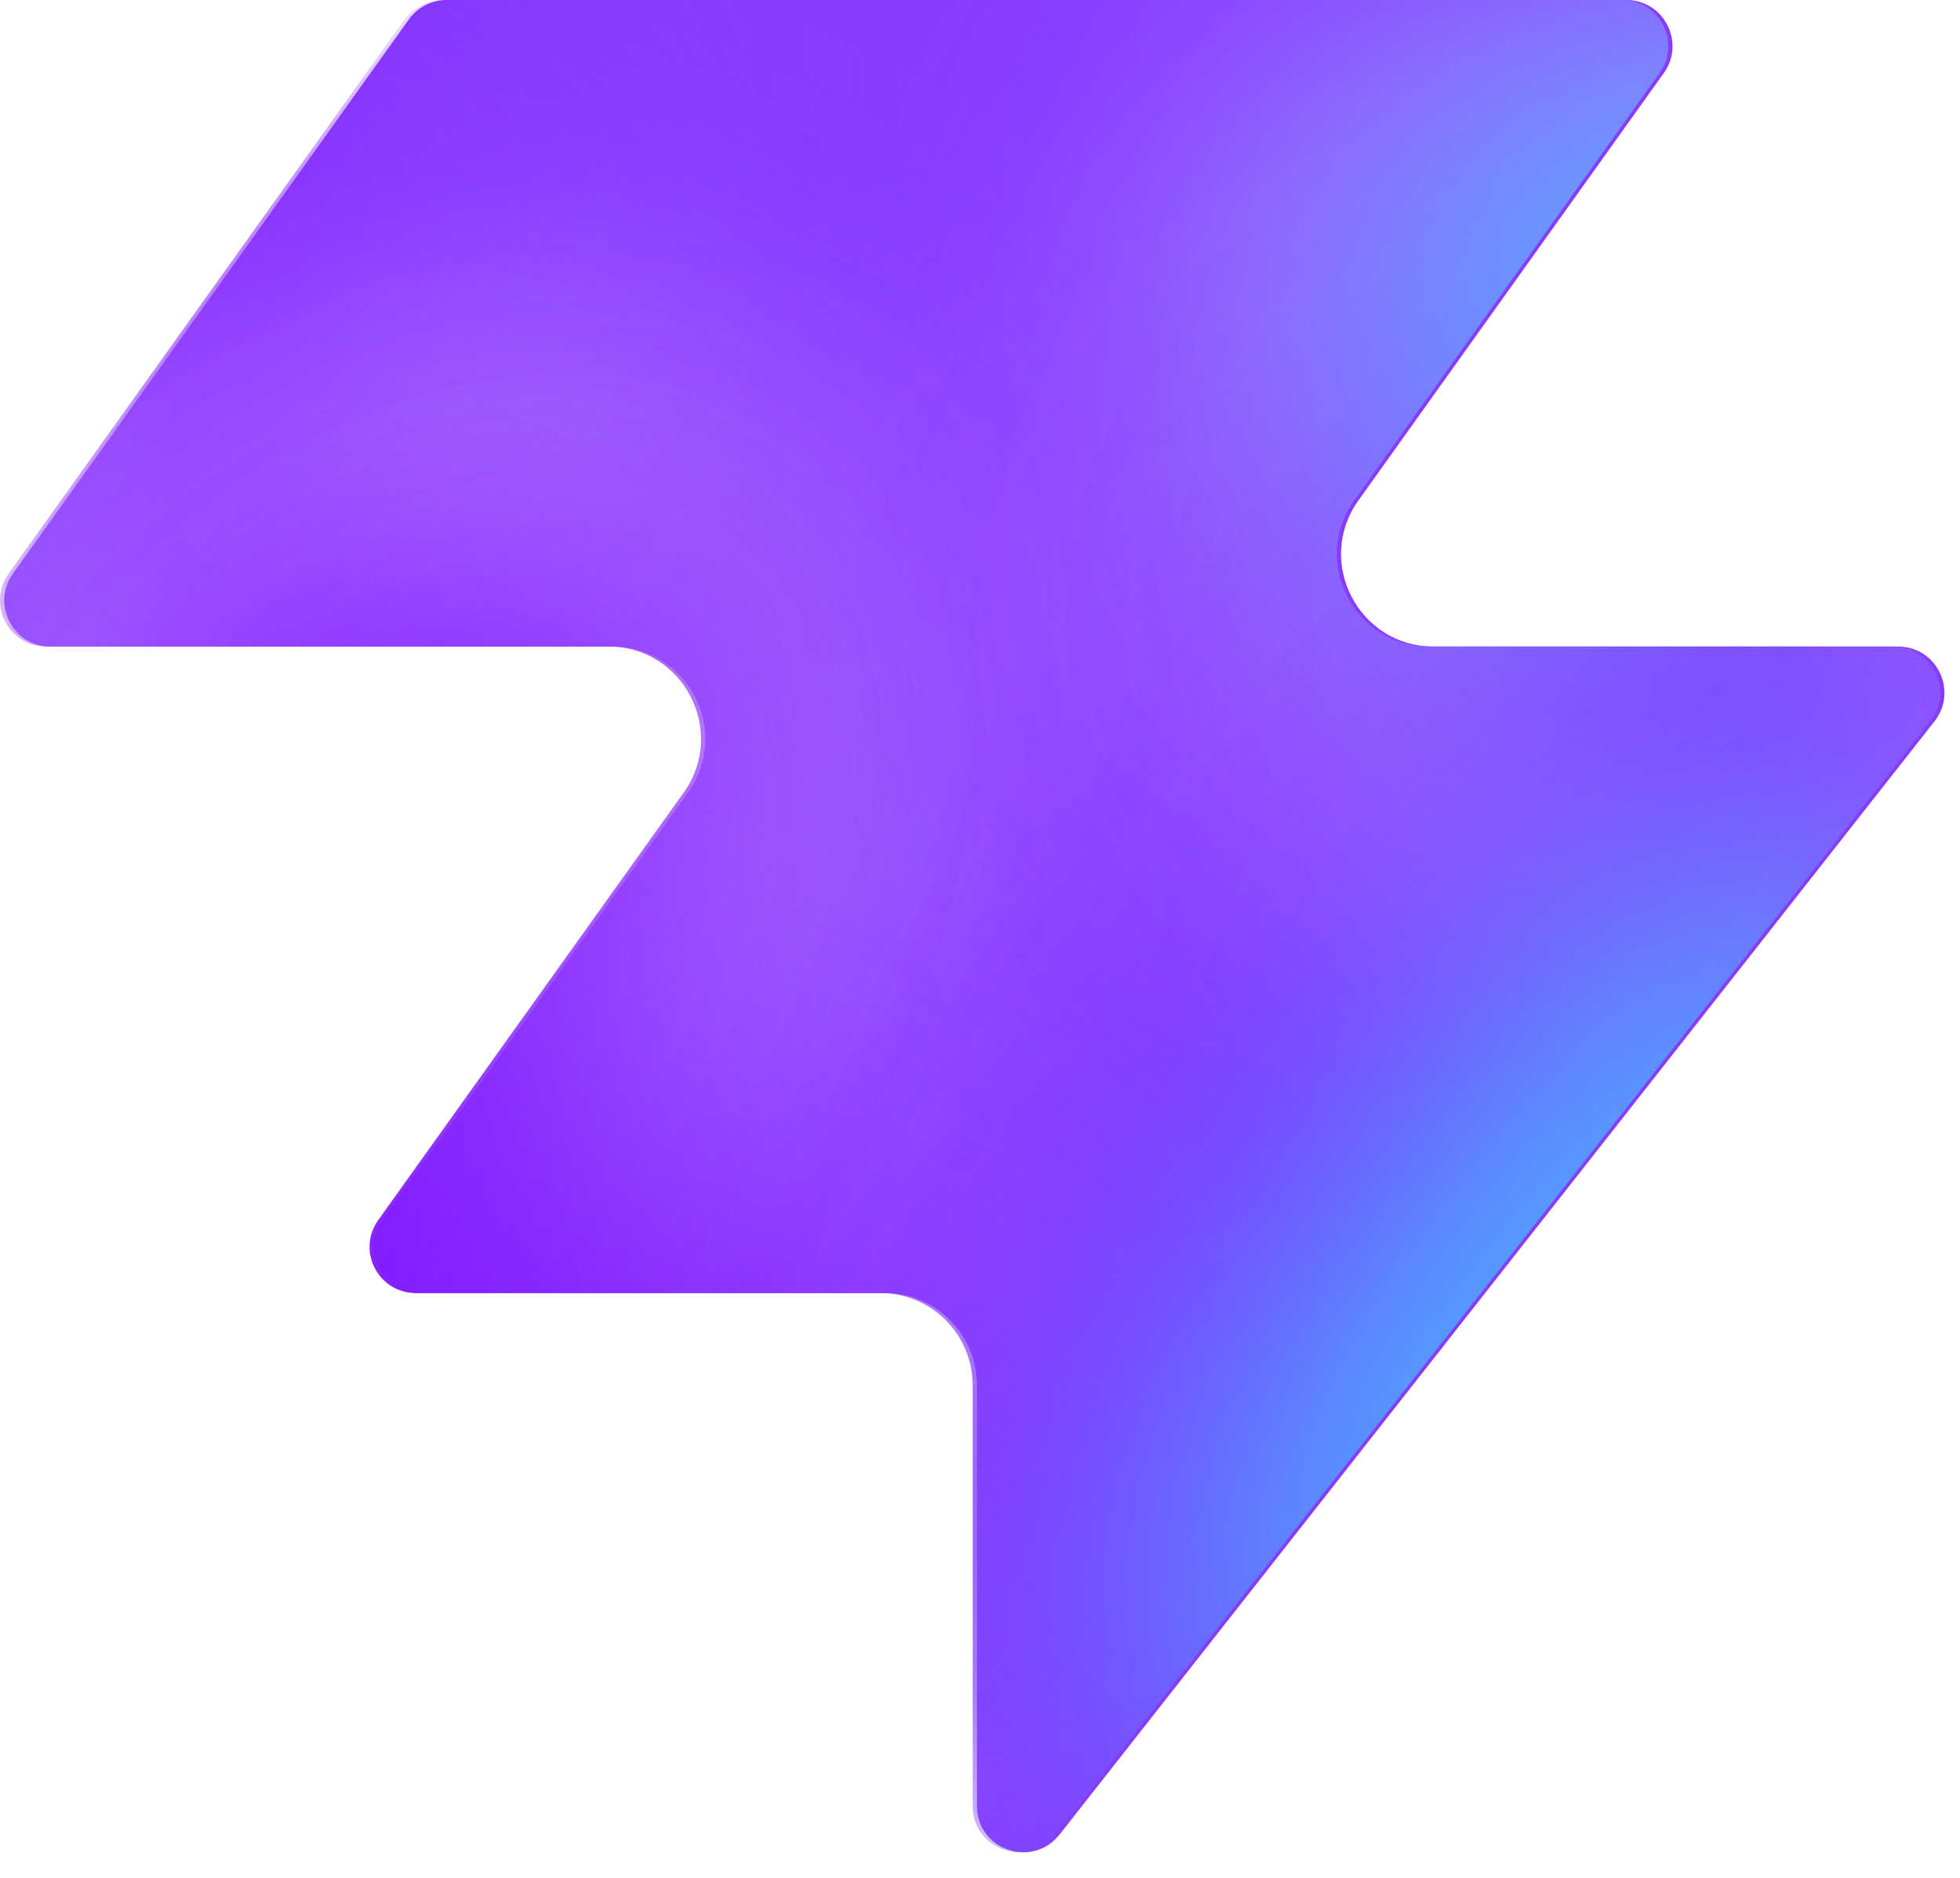
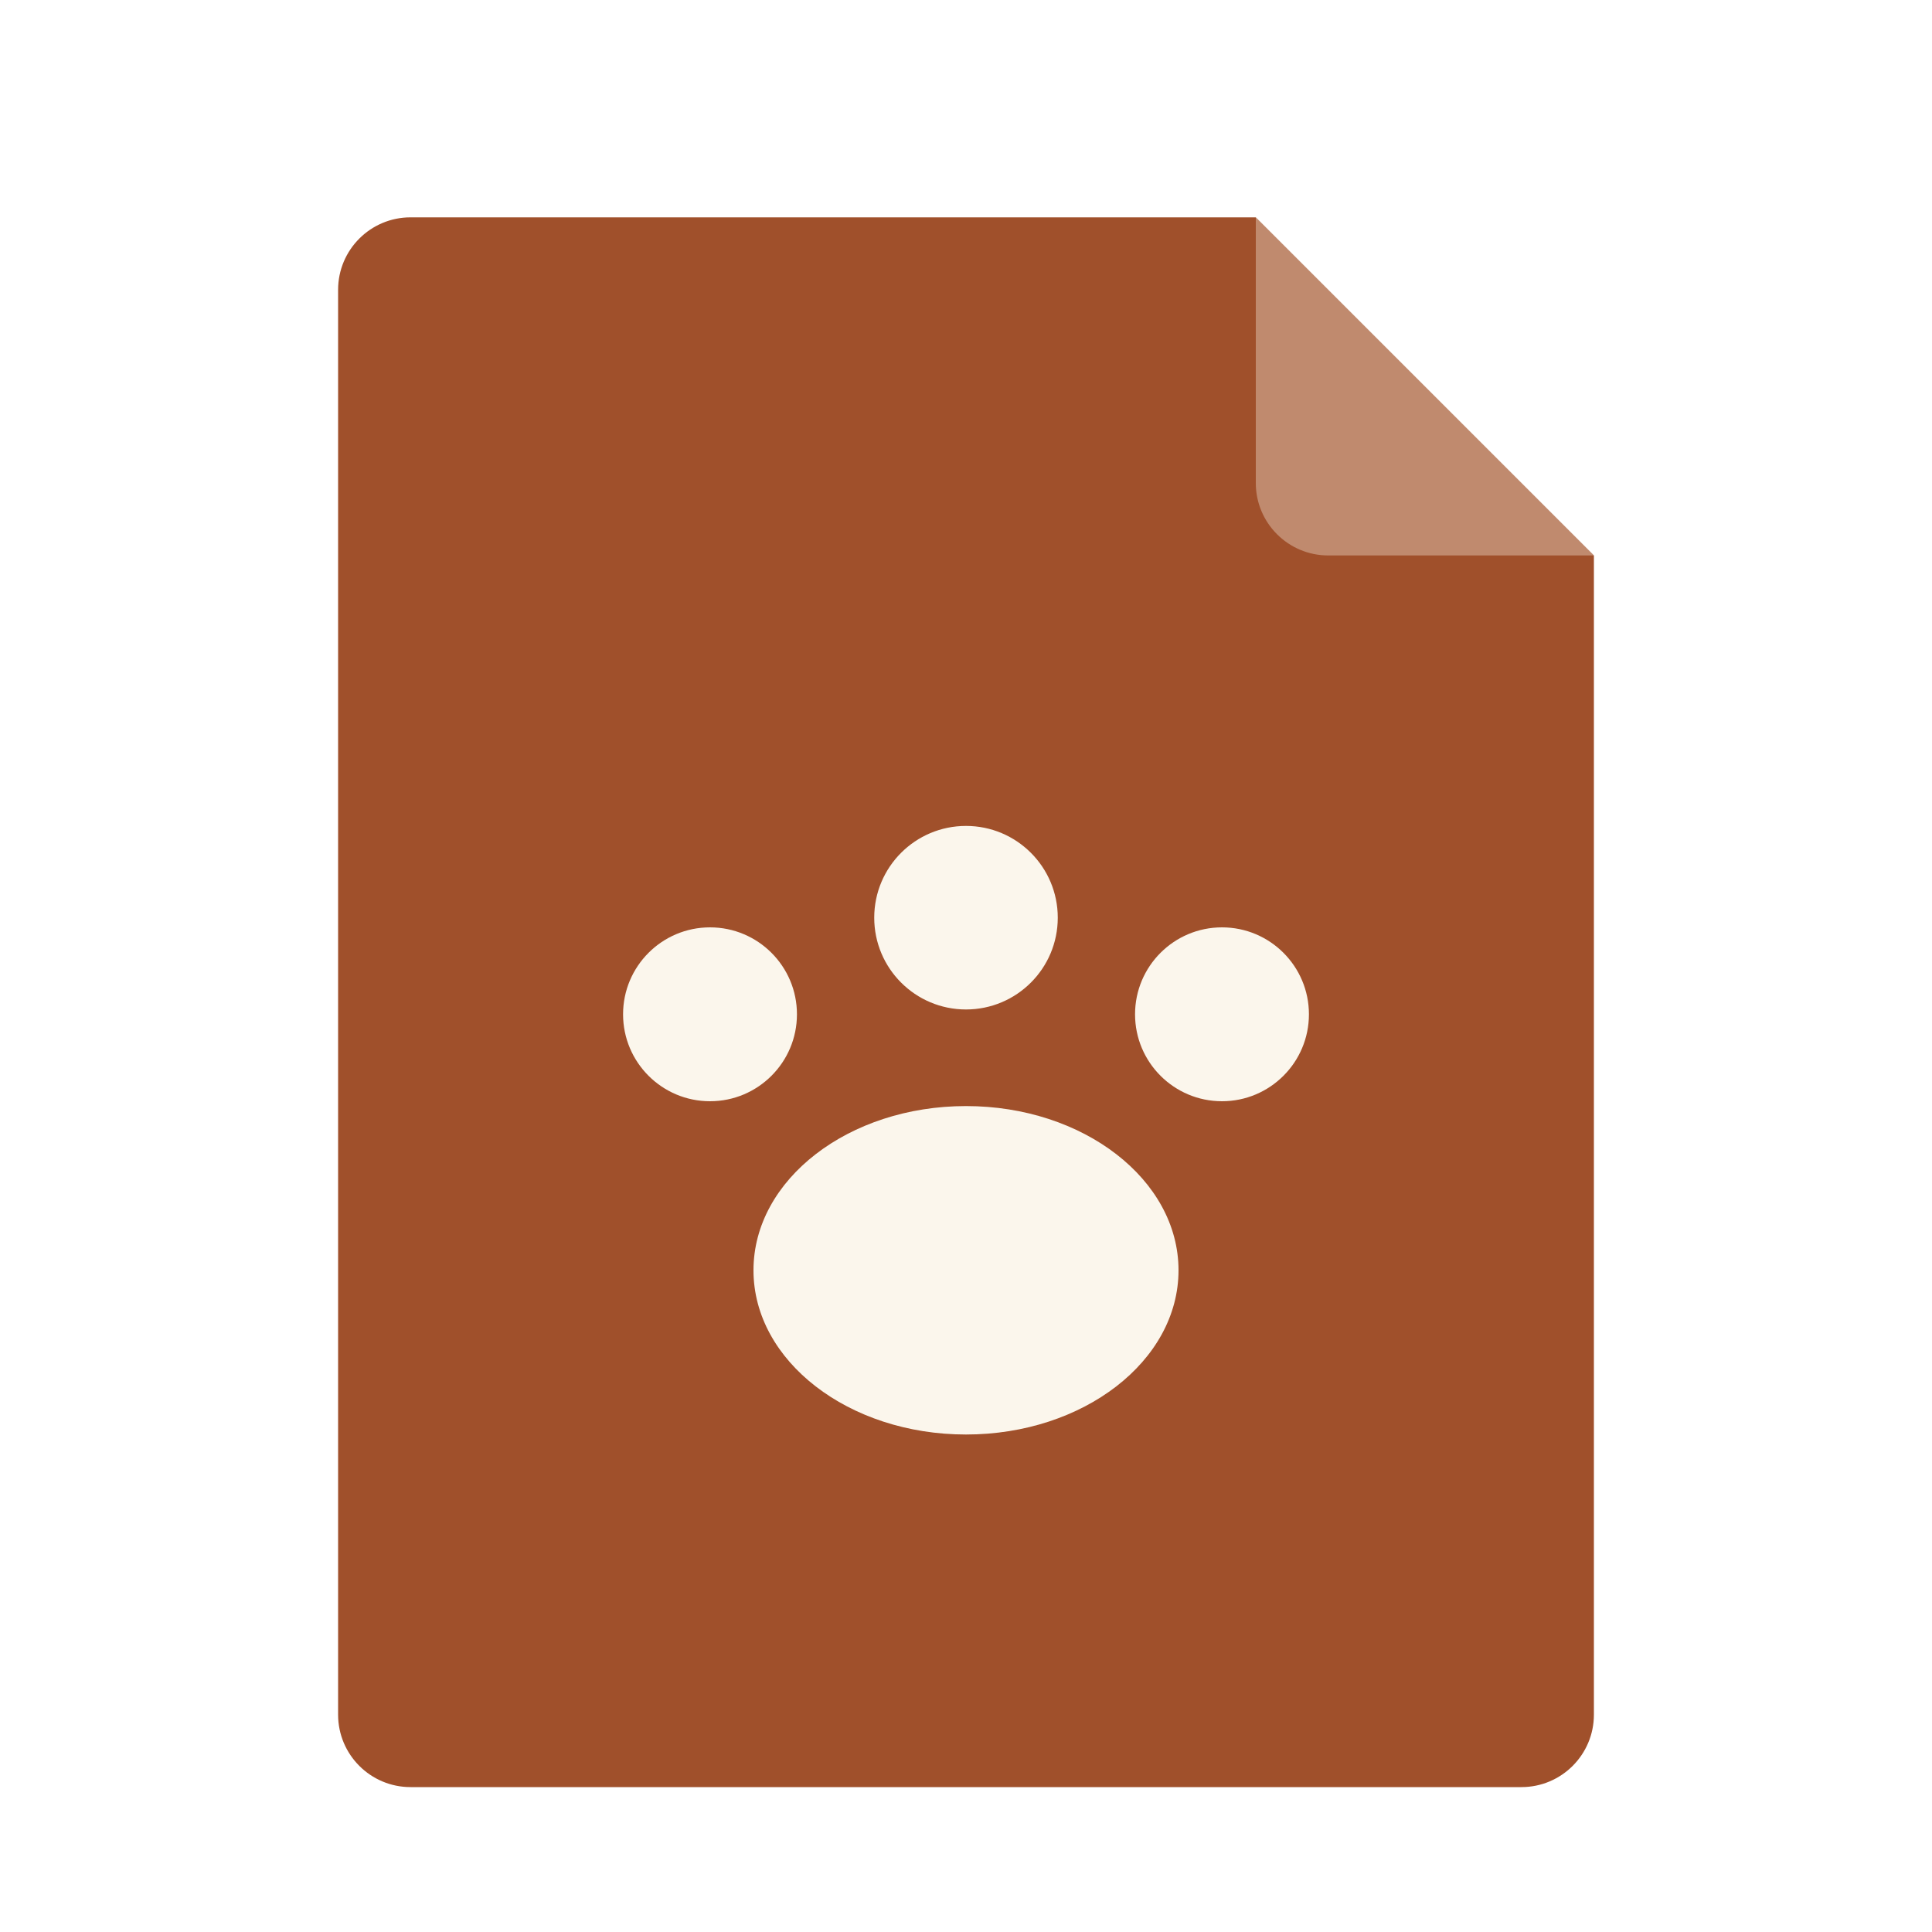
- <svg xmlns="http://www.w3.org/2000/svg" width="48" height="46" fill="none" viewBox="0 0 48 46">
-   <path fill="#863bff" d="M25.946 44.938c-.664.845-2.021.375-2.021-.698V33.937a2.26 2.26 0 0 0-2.262-2.262H10.287c-.92 0-1.456-1.04-.92-1.788l7.48-10.471c1.07-1.497 0-3.578-1.842-3.578H1.237c-.92 0-1.456-1.04-.92-1.788L10.013.474c.214-.297.556-.474.92-.474h28.894c.92 0 1.456 1.04.92 1.788l-7.48 10.471c-1.07 1.498 0 3.579 1.842 3.579h11.377c.943 0 1.473 1.088.89 1.83L25.947 44.94z" style="fill:#863bff;fill:color(display-p3 .525 .23 1);fill-opacity:1" />
-   <mask id="a" width="48" height="46" x="0" y="0" maskUnits="userSpaceOnUse" style="mask-type:alpha">
-     <path fill="#000" d="M25.842 44.938c-.664.844-2.021.375-2.021-.698V33.937a2.26 2.26 0 0 0-2.262-2.262H10.183c-.92 0-1.456-1.04-.92-1.788l7.48-10.471c1.07-1.498 0-3.579-1.842-3.579H1.133c-.92 0-1.456-1.04-.92-1.787L9.91.473c.214-.297.556-.474.92-.474h28.894c.92 0 1.456 1.04.92 1.788l-7.48 10.471c-1.07 1.498 0 3.578 1.842 3.578h11.377c.943 0 1.473 1.088.89 1.832L25.843 44.94z" style="fill:#000;fill-opacity:1" />
-   </mask>
-   <g mask="url(#a)">
-     <g filter="url(#b)">
-       <ellipse cx="5.508" cy="14.704" fill="#ede6ff" rx="5.508" ry="14.704" style="fill:#ede6ff;fill:color(display-p3 .927 .903 1);fill-opacity:1" transform="matrix(.00324 1 1 -.00324 -4.47 31.516)" />
-     </g>
-     <g filter="url(#c)">
-       <ellipse cx="10.399" cy="29.851" fill="#ede6ff" rx="10.399" ry="29.851" style="fill:#ede6ff;fill:color(display-p3 .927 .903 1);fill-opacity:1" transform="matrix(.00324 1 1 -.00324 -39.328 7.883)" />
-     </g>
-     <g filter="url(#d)">
-       <ellipse cx="5.508" cy="30.487" fill="#7e14ff" rx="5.508" ry="30.487" style="fill:#7e14ff;fill:color(display-p3 .492 .077 1);fill-opacity:1" transform="rotate(89.814 -25.913 -14.639)scale(1 -1)" />
-     </g>
-     <g filter="url(#e)">
-       <ellipse cx="5.508" cy="30.599" fill="#7e14ff" rx="5.508" ry="30.599" style="fill:#7e14ff;fill:color(display-p3 .492 .077 1);fill-opacity:1" transform="rotate(89.814 -32.644 -3.334)scale(1 -1)" />
-     </g>
-     <g filter="url(#f)">
-       <ellipse cx="5.508" cy="30.599" fill="#7e14ff" rx="5.508" ry="30.599" style="fill:#7e14ff;fill:color(display-p3 .492 .077 1);fill-opacity:1" transform="matrix(.00324 1 1 -.00324 -34.34 30.47)" />
-     </g>
-     <g filter="url(#g)">
-       <ellipse cx="14.072" cy="22.078" fill="#ede6ff" rx="14.072" ry="22.078" style="fill:#ede6ff;fill:color(display-p3 .927 .903 1);fill-opacity:1" transform="rotate(93.35 24.506 48.493)scale(-1 1)" />
-     </g>
-     <g filter="url(#h)">
-       <ellipse cx="3.47" cy="21.501" fill="#7e14ff" rx="3.47" ry="21.501" style="fill:#7e14ff;fill:color(display-p3 .492 .077 1);fill-opacity:1" transform="rotate(89.009 28.708 47.59)scale(-1 1)" />
-     </g>
-     <g filter="url(#i)">
-       <ellipse cx="3.47" cy="21.501" fill="#7e14ff" rx="3.47" ry="21.501" style="fill:#7e14ff;fill:color(display-p3 .492 .077 1);fill-opacity:1" transform="rotate(89.009 28.708 47.59)scale(-1 1)" />
-     </g>
-     <g filter="url(#j)">
-       <ellipse cx=".387" cy="8.972" fill="#7e14ff" rx="4.407" ry="29.108" style="fill:#7e14ff;fill:color(display-p3 .492 .077 1);fill-opacity:1" transform="rotate(39.51 .387 8.972)" />
-     </g>
-     <g filter="url(#k)">
-       <ellipse cx="47.523" cy="-6.092" fill="#7e14ff" rx="4.407" ry="29.108" style="fill:#7e14ff;fill:color(display-p3 .492 .077 1);fill-opacity:1" transform="rotate(37.892 47.523 -6.092)" />
-     </g>
-     <g filter="url(#l)">
-       <ellipse cx="41.412" cy="6.333" fill="#47bfff" rx="5.971" ry="9.665" style="fill:#47bfff;fill:color(display-p3 .28 .748 1);fill-opacity:1" transform="rotate(37.892 41.412 6.333)" />
-     </g>
-     <g filter="url(#m)">
-       <ellipse cx="-1.879" cy="38.332" fill="#7e14ff" rx="4.407" ry="29.108" style="fill:#7e14ff;fill:color(display-p3 .492 .077 1);fill-opacity:1" transform="rotate(37.892 -1.88 38.332)" />
-     </g>
-     <g filter="url(#n)">
-       <ellipse cx="-1.879" cy="38.332" fill="#7e14ff" rx="4.407" ry="29.108" style="fill:#7e14ff;fill:color(display-p3 .492 .077 1);fill-opacity:1" transform="rotate(37.892 -1.88 38.332)" />
-     </g>
-     <g filter="url(#o)">
-       <ellipse cx="35.651" cy="29.907" fill="#7e14ff" rx="4.407" ry="29.108" style="fill:#7e14ff;fill:color(display-p3 .492 .077 1);fill-opacity:1" transform="rotate(37.892 35.651 29.907)" />
-     </g>
-     <g filter="url(#p)">
-       <ellipse cx="38.418" cy="32.4" fill="#47bfff" rx="5.971" ry="15.297" style="fill:#47bfff;fill:color(display-p3 .28 .748 1);fill-opacity:1" transform="rotate(37.892 38.418 32.4)" />
-     </g>
+ <svg xmlns="http://www.w3.org/2000/svg" width="40" height="40" viewBox="0 0 40 40">
+   <path d="M7 4.5 H26 L33 11.5 V35.5 a1.5 1.5 0 0 1 -1.5 1.5 H8.5 a1.5 1.5 0 0 1 -1.5 -1.5 V6 a1.5 1.5 0 0 1 1.5 -1.5 Z" fill="#A0502B" />
+   <path d="M26 4.5 V10 a1.5 1.5 0 0 0 1.5 1.5 H33 Z" fill="#FBF6EC" opacity="0.35" />
+   <g fill="#FBF6EC">
+     <circle cx="14.7" cy="21" r="1.8" />
+     <circle cx="20" cy="19" r="1.9" />
+     <circle cx="25.3" cy="21" r="1.8" />
+     <ellipse cx="20" cy="26.3" rx="4.4" ry="3.4" />
  </g>
-   <defs>
-     <filter id="b" width="60.045" height="41.654" x="-19.77" y="16.149" color-interpolation-filters="sRGB" filterUnits="userSpaceOnUse">
-       <feFlood flood-opacity="0" result="BackgroundImageFix" />
-       <feBlend in="SourceGraphic" in2="BackgroundImageFix" result="shape" />
-       <feGaussianBlur result="effect1_foregroundBlur_2002_17158" stdDeviation="7.659" />
-     </filter>
-     <filter id="c" width="90.34" height="51.437" x="-54.613" y="-7.533" color-interpolation-filters="sRGB" filterUnits="userSpaceOnUse">
-       <feFlood flood-opacity="0" result="BackgroundImageFix" />
-       <feBlend in="SourceGraphic" in2="BackgroundImageFix" result="shape" />
-       <feGaussianBlur result="effect1_foregroundBlur_2002_17158" stdDeviation="7.659" />
-     </filter>
-     <filter id="d" width="79.355" height="29.4" x="-49.64" y="2.03" color-interpolation-filters="sRGB" filterUnits="userSpaceOnUse">
-       <feFlood flood-opacity="0" result="BackgroundImageFix" />
-       <feBlend in="SourceGraphic" in2="BackgroundImageFix" result="shape" />
-       <feGaussianBlur result="effect1_foregroundBlur_2002_17158" stdDeviation="4.596" />
-     </filter>
-     <filter id="e" width="79.579" height="29.4" x="-45.045" y="20.029" color-interpolation-filters="sRGB" filterUnits="userSpaceOnUse">
-       <feFlood flood-opacity="0" result="BackgroundImageFix" />
-       <feBlend in="SourceGraphic" in2="BackgroundImageFix" result="shape" />
-       <feGaussianBlur result="effect1_foregroundBlur_2002_17158" stdDeviation="4.596" />
-     </filter>
-     <filter id="f" width="79.579" height="29.4" x="-43.513" y="21.178" color-interpolation-filters="sRGB" filterUnits="userSpaceOnUse">
-       <feFlood flood-opacity="0" result="BackgroundImageFix" />
-       <feBlend in="SourceGraphic" in2="BackgroundImageFix" result="shape" />
-       <feGaussianBlur result="effect1_foregroundBlur_2002_17158" stdDeviation="4.596" />
-     </filter>
-     <filter id="g" width="74.749" height="58.852" x="15.756" y="-17.901" color-interpolation-filters="sRGB" filterUnits="userSpaceOnUse">
-       <feFlood flood-opacity="0" result="BackgroundImageFix" />
-       <feBlend in="SourceGraphic" in2="BackgroundImageFix" result="shape" />
-       <feGaussianBlur result="effect1_foregroundBlur_2002_17158" stdDeviation="7.659" />
-     </filter>
-     <filter id="h" width="61.377" height="25.362" x="23.548" y="2.284" color-interpolation-filters="sRGB" filterUnits="userSpaceOnUse">
-       <feFlood flood-opacity="0" result="BackgroundImageFix" />
-       <feBlend in="SourceGraphic" in2="BackgroundImageFix" result="shape" />
-       <feGaussianBlur result="effect1_foregroundBlur_2002_17158" stdDeviation="4.596" />
-     </filter>
-     <filter id="i" width="61.377" height="25.362" x="23.548" y="2.284" color-interpolation-filters="sRGB" filterUnits="userSpaceOnUse">
-       <feFlood flood-opacity="0" result="BackgroundImageFix" />
-       <feBlend in="SourceGraphic" in2="BackgroundImageFix" result="shape" />
-       <feGaussianBlur result="effect1_foregroundBlur_2002_17158" stdDeviation="4.596" />
-     </filter>
-     <filter id="j" width="56.045" height="63.649" x="-27.636" y="-22.853" color-interpolation-filters="sRGB" filterUnits="userSpaceOnUse">
-       <feFlood flood-opacity="0" result="BackgroundImageFix" />
-       <feBlend in="SourceGraphic" in2="BackgroundImageFix" result="shape" />
-       <feGaussianBlur result="effect1_foregroundBlur_2002_17158" stdDeviation="4.596" />
-     </filter>
-     <filter id="k" width="54.814" height="64.646" x="20.116" y="-38.415" color-interpolation-filters="sRGB" filterUnits="userSpaceOnUse">
-       <feFlood flood-opacity="0" result="BackgroundImageFix" />
-       <feBlend in="SourceGraphic" in2="BackgroundImageFix" result="shape" />
-       <feGaussianBlur result="effect1_foregroundBlur_2002_17158" stdDeviation="4.596" />
-     </filter>
-     <filter id="l" width="33.541" height="35.313" x="24.641" y="-11.323" color-interpolation-filters="sRGB" filterUnits="userSpaceOnUse">
-       <feFlood flood-opacity="0" result="BackgroundImageFix" />
-       <feBlend in="SourceGraphic" in2="BackgroundImageFix" result="shape" />
-       <feGaussianBlur result="effect1_foregroundBlur_2002_17158" stdDeviation="4.596" />
-     </filter>
-     <filter id="m" width="54.814" height="64.646" x="-29.286" y="6.009" color-interpolation-filters="sRGB" filterUnits="userSpaceOnUse">
-       <feFlood flood-opacity="0" result="BackgroundImageFix" />
-       <feBlend in="SourceGraphic" in2="BackgroundImageFix" result="shape" />
-       <feGaussianBlur result="effect1_foregroundBlur_2002_17158" stdDeviation="4.596" />
-     </filter>
-     <filter id="n" width="54.814" height="64.646" x="-29.286" y="6.009" color-interpolation-filters="sRGB" filterUnits="userSpaceOnUse">
-       <feFlood flood-opacity="0" result="BackgroundImageFix" />
-       <feBlend in="SourceGraphic" in2="BackgroundImageFix" result="shape" />
-       <feGaussianBlur result="effect1_foregroundBlur_2002_17158" stdDeviation="4.596" />
-     </filter>
-     <filter id="o" width="54.814" height="64.646" x="8.244" y="-2.416" color-interpolation-filters="sRGB" filterUnits="userSpaceOnUse">
-       <feFlood flood-opacity="0" result="BackgroundImageFix" />
-       <feBlend in="SourceGraphic" in2="BackgroundImageFix" result="shape" />
-       <feGaussianBlur result="effect1_foregroundBlur_2002_17158" stdDeviation="4.596" />
-     </filter>
-     <filter id="p" width="39.409" height="43.623" x="18.713" y="10.588" color-interpolation-filters="sRGB" filterUnits="userSpaceOnUse">
-       <feFlood flood-opacity="0" result="BackgroundImageFix" />
-       <feBlend in="SourceGraphic" in2="BackgroundImageFix" result="shape" />
-       <feGaussianBlur result="effect1_foregroundBlur_2002_17158" stdDeviation="4.596" />
-     </filter>
-   </defs>
</svg>
